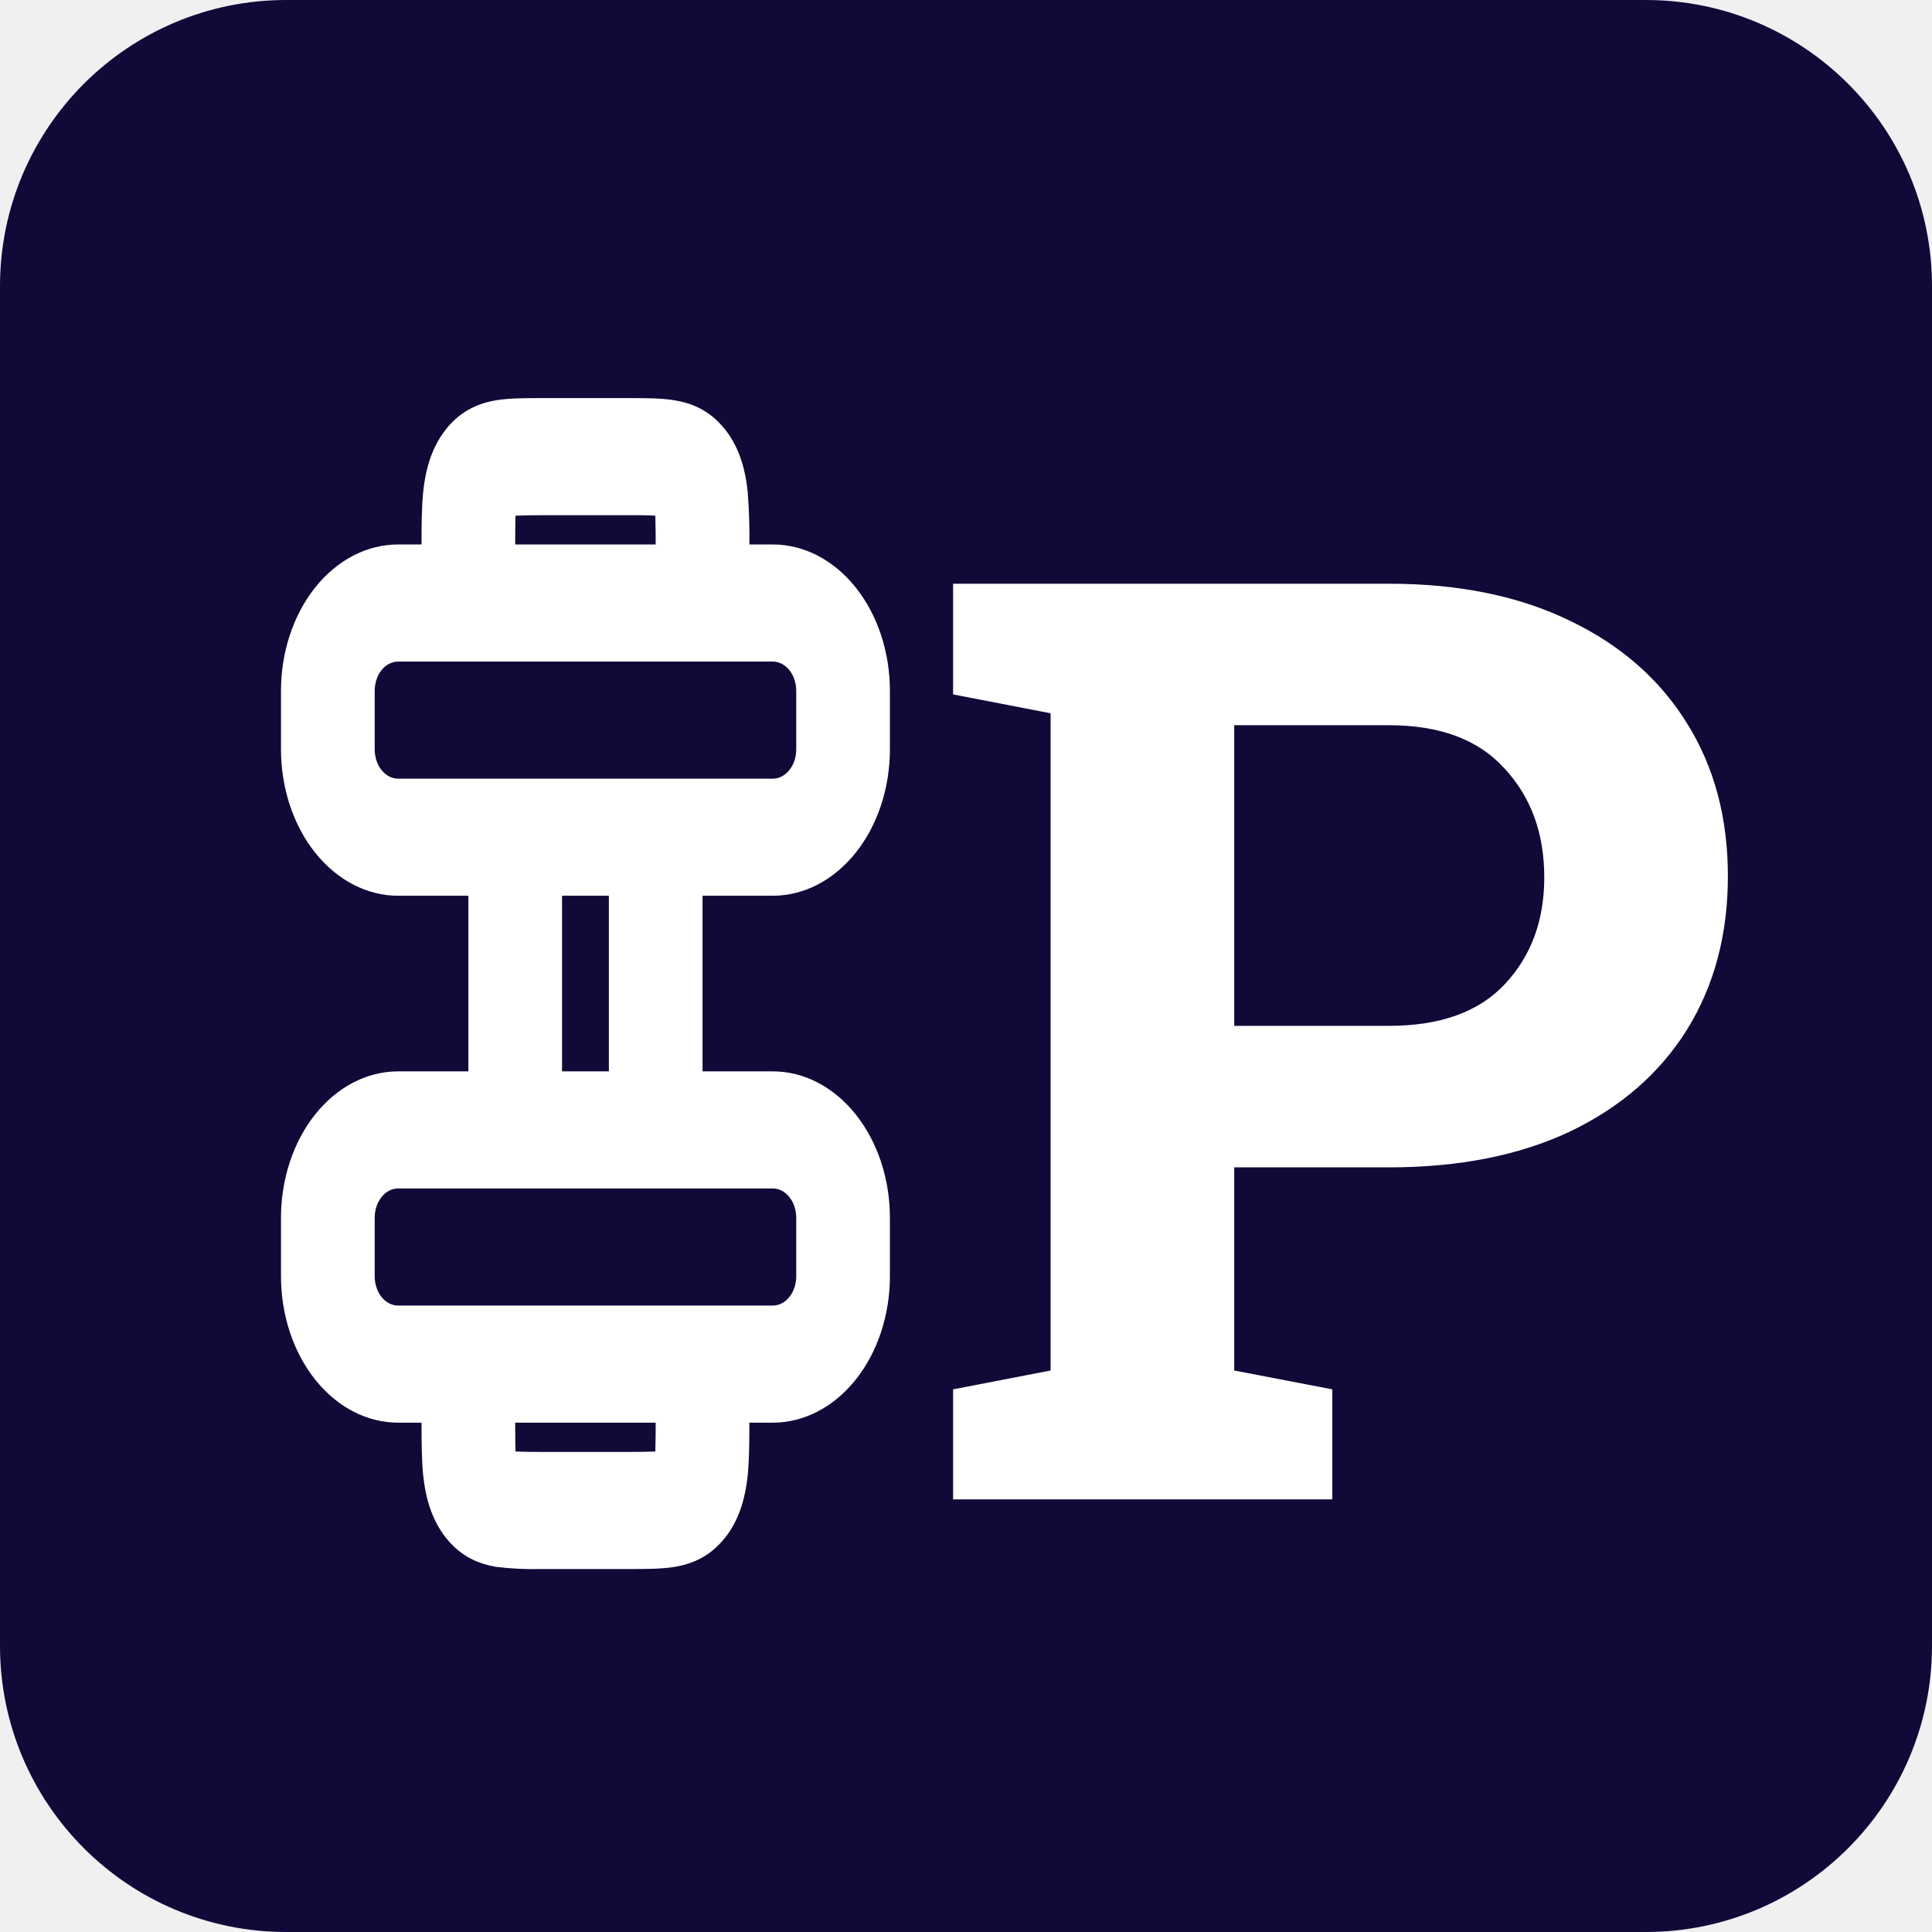
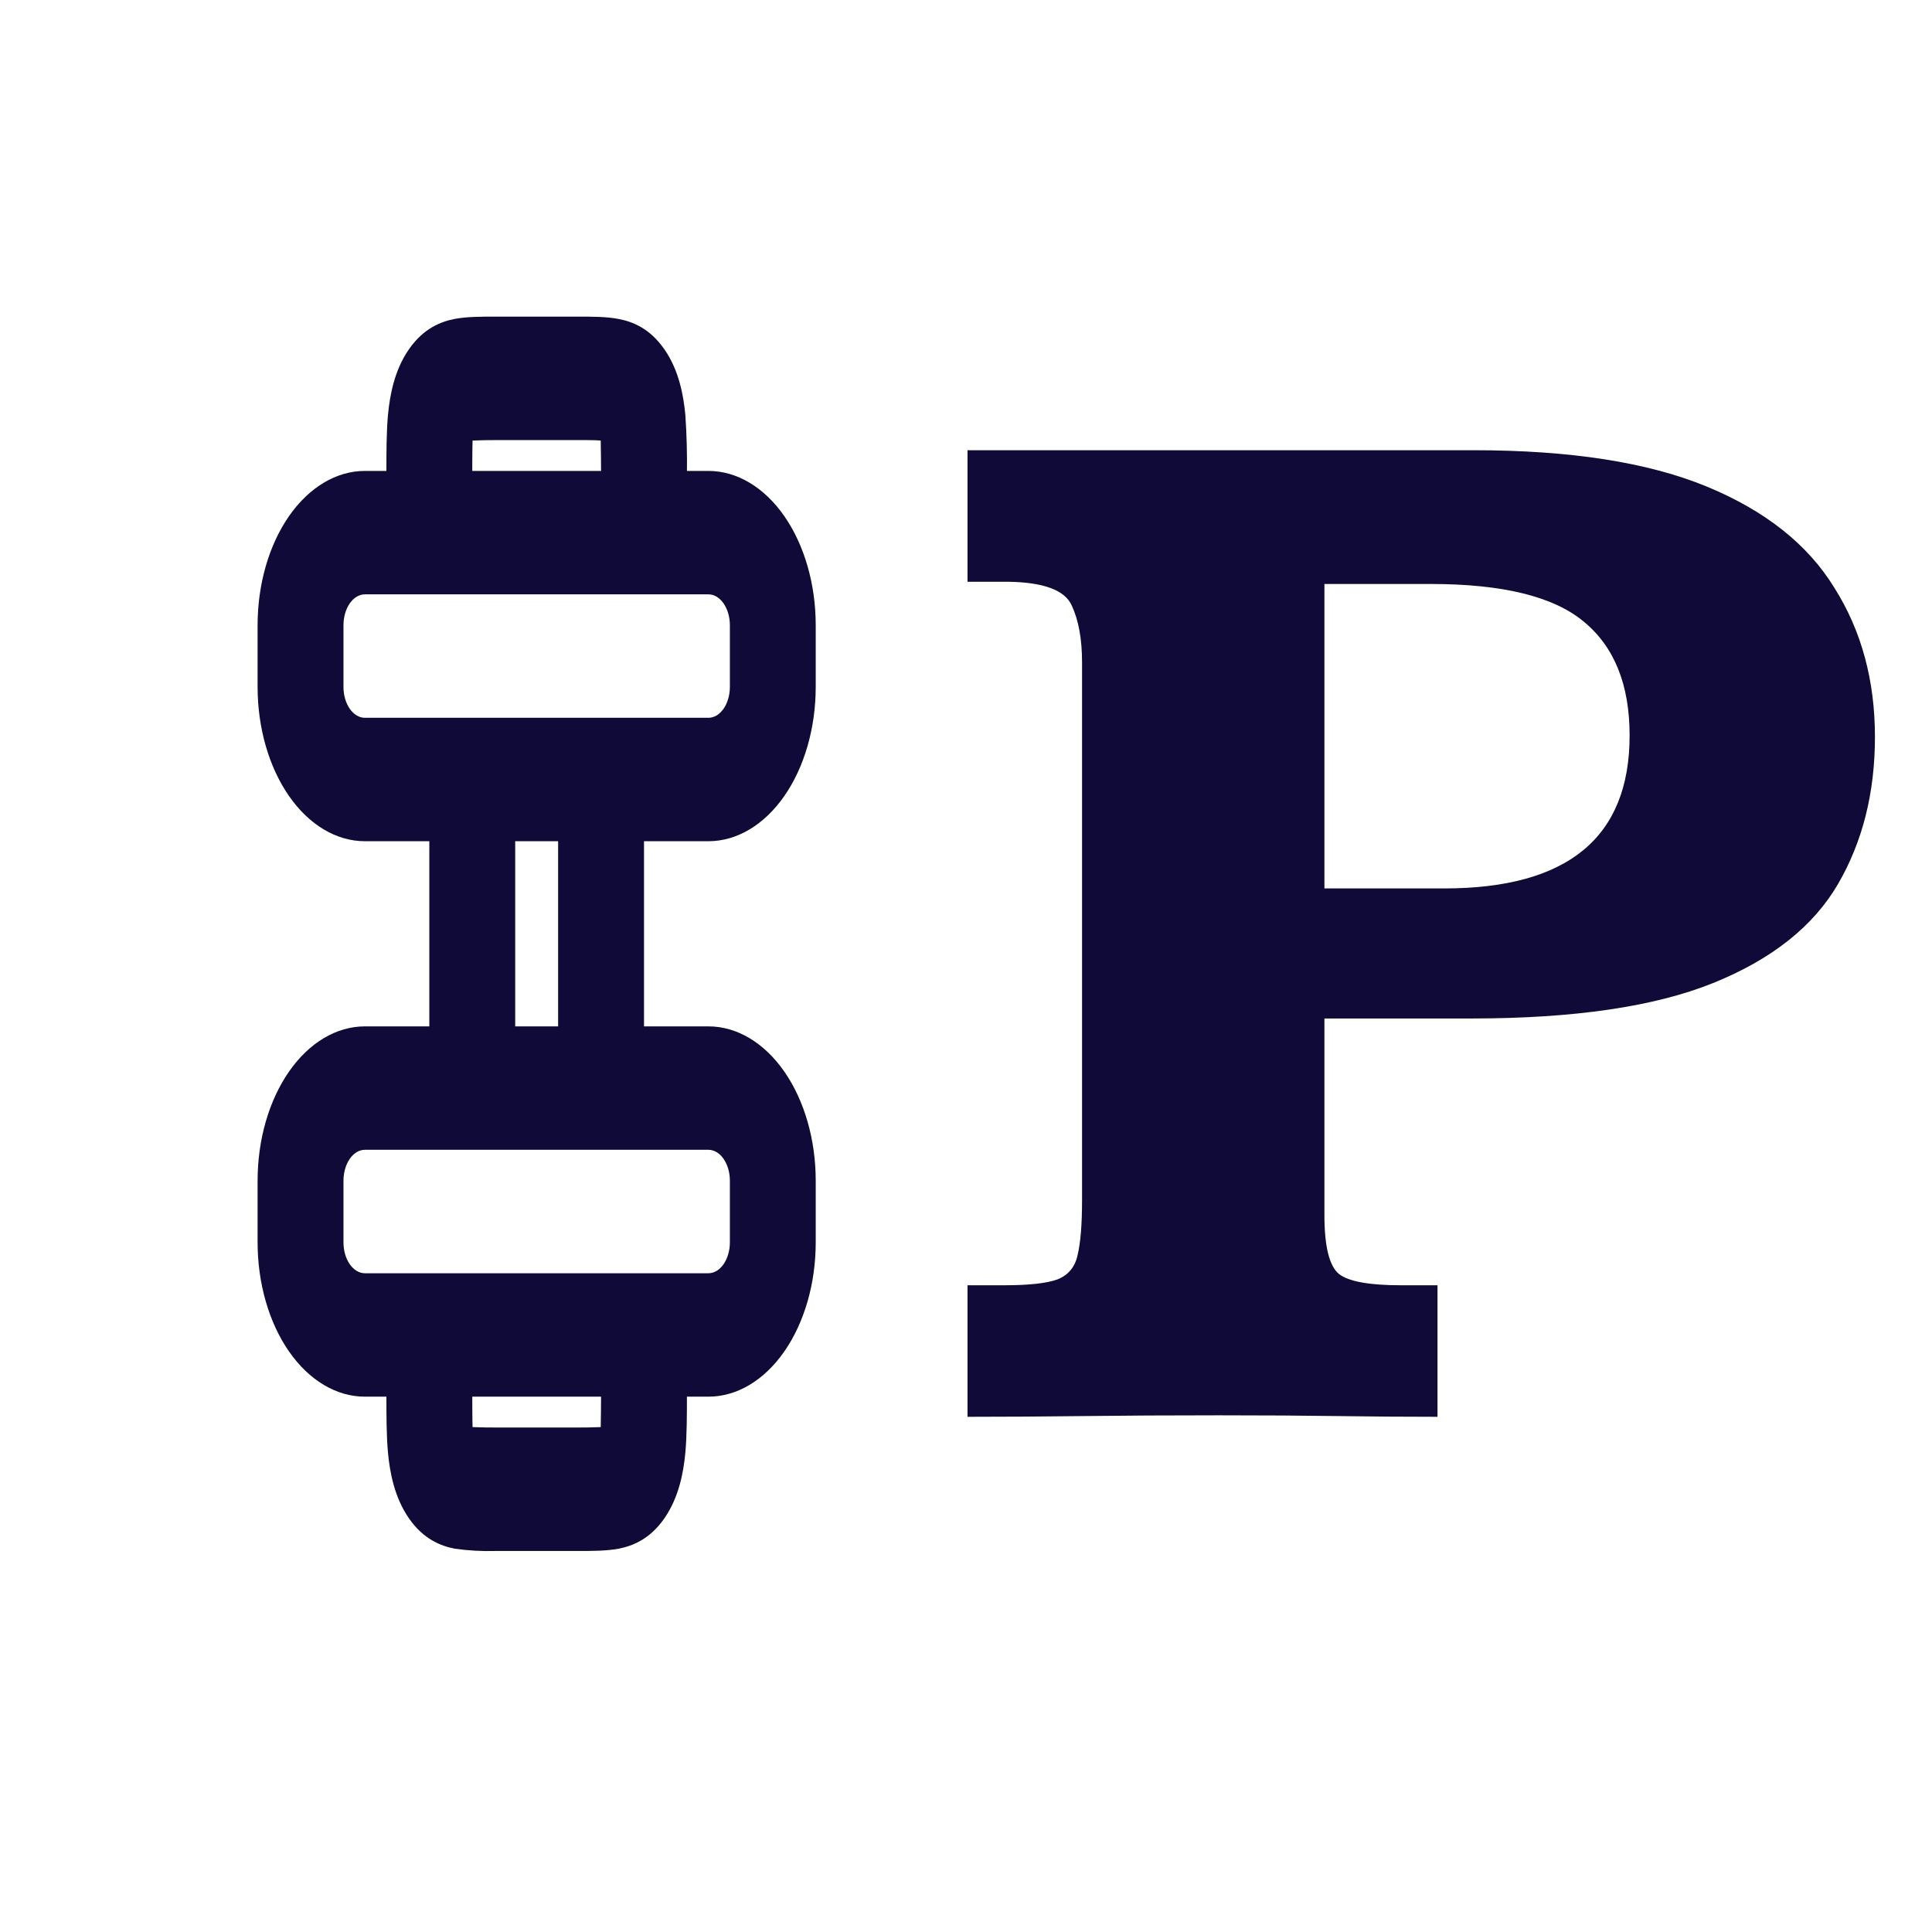
- <svg xmlns="http://www.w3.org/2000/svg" width="54" height="54" viewBox="0 0 54 54" fill="none">
-   <rect width="54" height="54" rx="8" fill="#0F0A38" />
-   <path fill-rule="evenodd" clip-rule="evenodd" d="M7.854 35.673V34.036C7.854 32.951 8.199 31.911 8.813 31.144C9.427 30.376 10.259 29.945 11.127 29.945H21.6C22.468 29.945 23.3 30.376 23.914 31.144C24.528 31.911 24.873 32.951 24.873 34.036V35.673C24.873 36.758 24.528 37.798 23.914 38.565C23.3 39.333 22.468 39.764 21.6 39.764H11.127C10.259 39.764 9.427 39.333 8.813 38.565C8.199 37.798 7.854 36.758 7.854 35.673ZM11.127 33.218H21.6C21.773 33.218 21.94 33.304 22.063 33.458C22.186 33.611 22.255 33.819 22.255 34.036V35.673C22.255 35.89 22.186 36.098 22.063 36.251C21.94 36.405 21.773 36.491 21.6 36.491H11.127C10.954 36.491 10.787 36.405 10.664 36.251C10.542 36.098 10.473 35.89 10.473 35.673V34.036C10.473 33.819 10.542 33.611 10.664 33.458C10.787 33.304 10.954 33.218 11.127 33.218ZM7.854 19.309V20.945C7.854 22.03 8.199 23.071 8.813 23.838C9.427 24.605 10.259 25.036 11.127 25.036H21.6C22.468 25.036 23.3 24.605 23.914 23.838C24.528 23.071 24.873 22.03 24.873 20.945V19.309C24.873 18.224 24.528 17.183 23.914 16.416C23.3 15.649 22.468 15.218 21.6 15.218H11.127C10.259 15.218 9.427 15.649 8.813 16.416C8.199 17.183 7.854 18.224 7.854 19.309ZM11.127 21.764H21.6C21.773 21.764 21.94 21.677 22.063 21.524C22.186 21.37 22.255 21.162 22.255 20.945V19.309C22.255 19.092 22.186 18.884 22.063 18.73C21.94 18.577 21.773 18.491 21.6 18.491H11.127C10.954 18.491 10.787 18.577 10.664 18.73C10.542 18.884 10.473 19.092 10.473 19.309L10.473 20.945C10.473 21.162 10.542 21.37 10.664 21.524C10.787 21.677 10.954 21.764 11.127 21.764Z" fill="white" />
-   <path d="M17.018 32.4L17.018 22.582H19.636L19.636 32.4H17.018ZM13.091 32.4L13.091 22.582H15.709L15.709 32.4H13.091Z" fill="white" />
-   <path fill-rule="evenodd" clip-rule="evenodd" d="M14.404 14.601C14.4 14.857 14.399 15.113 14.4 15.369V16.036C14.4 16.47 14.262 16.887 14.017 17.194C13.771 17.5 13.438 17.673 13.091 17.673C12.744 17.673 12.411 17.5 12.165 17.194C11.92 16.887 11.782 16.47 11.782 16.036V15.287C11.782 14.747 11.782 14.194 11.83 13.732C11.888 13.199 12.029 12.551 12.459 12.006L12.466 11.998L12.485 11.973C12.921 11.437 13.439 11.26 13.865 11.188C14.235 11.127 14.679 11.127 15.111 11.127H17.618C18.05 11.127 18.492 11.127 18.863 11.19C19.288 11.26 19.805 11.437 20.242 11.975L20.249 11.983L20.269 12.006C20.698 12.551 20.84 13.199 20.897 13.731C20.938 14.248 20.954 14.768 20.945 15.289V16.036C20.945 16.47 20.808 16.887 20.562 17.194C20.317 17.5 19.984 17.673 19.636 17.673C19.289 17.673 18.956 17.5 18.711 17.194C18.465 16.887 18.327 16.47 18.327 16.036V15.369C18.328 15.05 18.324 14.732 18.317 14.413L18.165 14.405C17.997 14.4 17.801 14.4 17.552 14.4H15.175C14.92 14.4 14.664 14.404 14.409 14.413L14.404 14.601ZM14.404 40.38C14.4 40.169 14.4 39.924 14.4 39.613V38.946C14.4 38.511 14.262 38.095 14.017 37.788C13.771 37.481 13.438 37.309 13.091 37.309C12.744 37.309 12.411 37.481 12.165 37.788C11.92 38.095 11.782 38.511 11.782 38.946V39.695C11.782 40.235 11.782 40.788 11.83 41.251C11.888 41.783 12.029 42.429 12.459 42.976L12.466 42.984L12.485 43.008C12.921 43.545 13.439 43.722 13.865 43.794C14.279 43.845 14.695 43.865 15.111 43.855H17.618C18.05 43.855 18.492 43.855 18.863 43.794C19.288 43.722 19.805 43.545 20.242 43.008L20.249 42.999L20.269 42.976C20.698 42.431 20.84 41.783 20.897 41.251C20.945 40.788 20.945 40.233 20.945 39.693V38.946C20.945 38.511 20.808 38.095 20.562 37.788C20.317 37.481 19.984 37.309 19.636 37.309C19.289 37.309 18.956 37.481 18.711 37.788C18.465 38.095 18.327 38.511 18.327 38.946V39.613C18.328 39.932 18.324 40.251 18.317 40.57C18.062 40.579 17.806 40.583 17.551 40.582H15.175C14.92 40.583 14.664 40.579 14.409 40.57L14.404 40.38Z" fill="white" />
-   <path d="M26.639 41.909V38.833L29.364 38.306V19.936L26.639 19.409V16.315H29.364H38.821C40.778 16.315 42.465 16.661 43.883 17.352C45.301 18.032 46.391 18.987 47.153 20.218C47.915 21.436 48.295 22.86 48.295 24.489C48.295 26.118 47.915 27.548 47.153 28.778C46.391 29.997 45.301 30.946 43.883 31.626C42.465 32.294 40.778 32.628 38.821 32.628H34.497V38.306L37.239 38.833V41.909H26.639ZM34.497 28.673H38.821C40.251 28.673 41.329 28.286 42.055 27.513C42.794 26.727 43.163 25.731 43.163 24.524C43.163 23.294 42.794 22.28 42.055 21.483C41.329 20.675 40.251 20.27 38.821 20.27H34.497V28.673Z" fill="white" />
+ <svg xmlns="http://www.w3.org/2000/svg" width="60" height="60" viewBox="0 0 60 60" fill="none">
+   <rect width="60" height="60" fill="white" />
+   <g clip-path="url(#clip0_664_121)">
+     <rect width="46" height="32" transform="matrix(0 -1 1 0 0 52)" fill="white" />
+     <path fill-rule="evenodd" clip-rule="evenodd" d="M8 38.583V36.667C8 35.396 8.351 34.177 8.976 33.278C9.601 32.38 10.449 31.875 11.333 31.875H22C22.884 31.875 23.732 32.38 24.357 33.278C24.982 34.177 25.333 35.396 25.333 36.667V38.583C25.333 39.854 24.982 41.073 24.357 41.972C23.732 42.87 22.884 43.375 22 43.375H11.333C10.449 43.375 9.601 42.87 8.976 41.972C8.351 41.073 8 39.854 8 38.583ZM11.333 35.708H22C22.177 35.708 22.346 35.809 22.471 35.989C22.596 36.169 22.667 36.413 22.667 36.667V38.583C22.667 38.837 22.596 39.081 22.471 39.261C22.346 39.441 22.177 39.542 22 39.542H11.333C11.156 39.542 10.987 39.441 10.862 39.261C10.737 39.081 10.667 38.837 10.667 38.583V36.667C10.667 36.413 10.737 36.169 10.862 35.989C10.987 35.809 11.156 35.708 11.333 35.708ZM8 19.417L8 21.333C8 22.604 8.351 23.823 8.976 24.722C9.601 25.62 10.449 26.125 11.333 26.125H22C22.884 26.125 23.732 25.62 24.357 24.722C24.982 23.823 25.333 22.604 25.333 21.333V19.417C25.333 18.146 24.982 16.927 24.357 16.028C23.732 15.13 22.884 14.625 22 14.625H11.333C10.449 14.625 9.601 15.13 8.976 16.028C8.351 16.927 8 18.146 8 19.417ZM11.333 22.292H22C22.177 22.292 22.346 22.191 22.471 22.011C22.596 21.831 22.667 21.587 22.667 21.333L22.667 19.417C22.667 19.163 22.596 18.919 22.471 18.739C22.346 18.559 22.177 18.458 22 18.458H11.333C11.156 18.458 10.987 18.559 10.862 18.739C10.737 18.919 10.667 19.163 10.667 19.417V21.333C10.667 21.587 10.737 21.831 10.862 22.011C10.987 22.191 11.156 22.292 11.333 22.292Z" fill="#0F0A38" />
+     <path d="M17.333 34.75V23.25H20V34.75H17.333ZM13.333 34.75L13.333 23.25H16V34.75H13.333Z" fill="#0F0A38" />
+     <path fill-rule="evenodd" clip-rule="evenodd" d="M14.671 13.902C14.667 14.202 14.666 14.502 14.667 14.801V15.583C14.667 16.092 14.526 16.579 14.276 16.939C14.026 17.298 13.687 17.5 13.333 17.5C12.98 17.5 12.641 17.298 12.39 16.939C12.14 16.579 12 16.092 12 15.583L12 14.706C12 14.073 12 13.425 12.049 12.885C12.108 12.26 12.252 11.501 12.689 10.863L12.697 10.853L12.716 10.824C13.16 10.196 13.688 9.989 14.121 9.904C14.499 9.833 14.951 9.833 15.391 9.833H17.944C18.384 9.833 18.835 9.833 19.212 9.906C19.645 9.989 20.172 10.196 20.617 10.826L20.624 10.836L20.644 10.863C21.081 11.501 21.225 12.26 21.284 12.883C21.326 13.489 21.342 14.098 21.333 14.707V15.583C21.333 16.092 21.193 16.579 20.943 16.939C20.693 17.298 20.354 17.5 20 17.5C19.646 17.5 19.307 17.298 19.057 16.939C18.807 16.579 18.667 16.092 18.667 15.583V14.801C18.667 14.428 18.663 14.055 18.656 13.682L18.501 13.672C18.331 13.667 18.131 13.667 17.877 13.667H15.456C15.196 13.666 14.936 13.671 14.676 13.682L14.671 13.902ZM14.671 44.098C14.667 43.85 14.667 43.563 14.667 43.199V42.417C14.667 41.908 14.526 41.421 14.276 41.061C14.026 40.702 13.687 40.5 13.333 40.5C12.98 40.5 12.641 40.702 12.39 41.061C12.14 41.421 12 41.908 12 42.417V43.294C12 43.927 12 44.575 12.049 45.117C12.108 45.74 12.252 46.497 12.689 47.137L12.697 47.147L12.716 47.176C13.16 47.804 13.688 48.011 14.121 48.096C14.543 48.156 14.967 48.179 15.391 48.167H17.944C18.384 48.167 18.835 48.167 19.212 48.096C19.645 48.011 20.172 47.804 20.617 47.176L20.624 47.164L20.644 47.137C21.081 46.499 21.225 45.74 21.284 45.117C21.333 44.575 21.333 43.925 21.333 43.293V42.417C21.333 41.908 21.193 41.421 20.943 41.061C20.693 40.702 20.354 40.5 20 40.5C19.646 40.5 19.307 40.702 19.057 41.061C18.807 41.421 18.667 41.908 18.667 42.417V43.199C18.667 43.572 18.663 43.946 18.656 44.32C18.396 44.33 18.136 44.334 17.876 44.333H15.456C15.196 44.334 14.936 44.33 14.676 44.32L14.671 44.098Z" fill="#0F0A38" />
+   </g>
+   <path d="M30.047 44V39.915H31.194C31.959 39.915 32.51 39.854 32.847 39.731C33.183 39.594 33.39 39.341 33.466 38.974C33.558 38.592 33.604 38.026 33.604 37.276V20.569C33.604 19.85 33.497 19.261 33.283 18.802C33.069 18.328 32.411 18.083 31.309 18.067C31.233 18.067 31.026 18.067 30.689 18.067C30.368 18.067 30.154 18.067 30.047 18.067V13.982H45.767C48.766 13.982 51.175 14.357 52.996 15.107C54.817 15.857 56.14 16.905 56.966 18.251C57.808 19.582 58.228 21.127 58.228 22.887C58.228 24.616 57.846 26.138 57.081 27.454C56.316 28.769 55.023 29.794 53.203 30.529C51.382 31.263 48.88 31.63 45.698 31.63H41.131V37.735C41.131 38.714 41.284 39.326 41.59 39.571C41.896 39.8 42.531 39.915 43.495 39.915H44.643V44C43.587 44 42.547 43.992 41.522 43.977C40.496 43.962 39.273 43.954 37.85 43.954C36.289 43.954 34.897 43.962 33.673 43.977C32.464 43.992 31.256 44 30.047 44ZM41.131 27.591H44.849C48.689 27.591 50.609 26.008 50.609 22.841C50.609 21.265 50.135 20.087 49.187 19.307C48.253 18.526 46.67 18.136 44.436 18.136H41.131V27.591Z" fill="#0F0A38" />
+   <defs>
+     <clipPath id="clip0_664_121">
+       <rect width="46" height="32" fill="white" transform="matrix(0 -1 1 0 0 52)" />
+     </clipPath>
+   </defs>
</svg>
